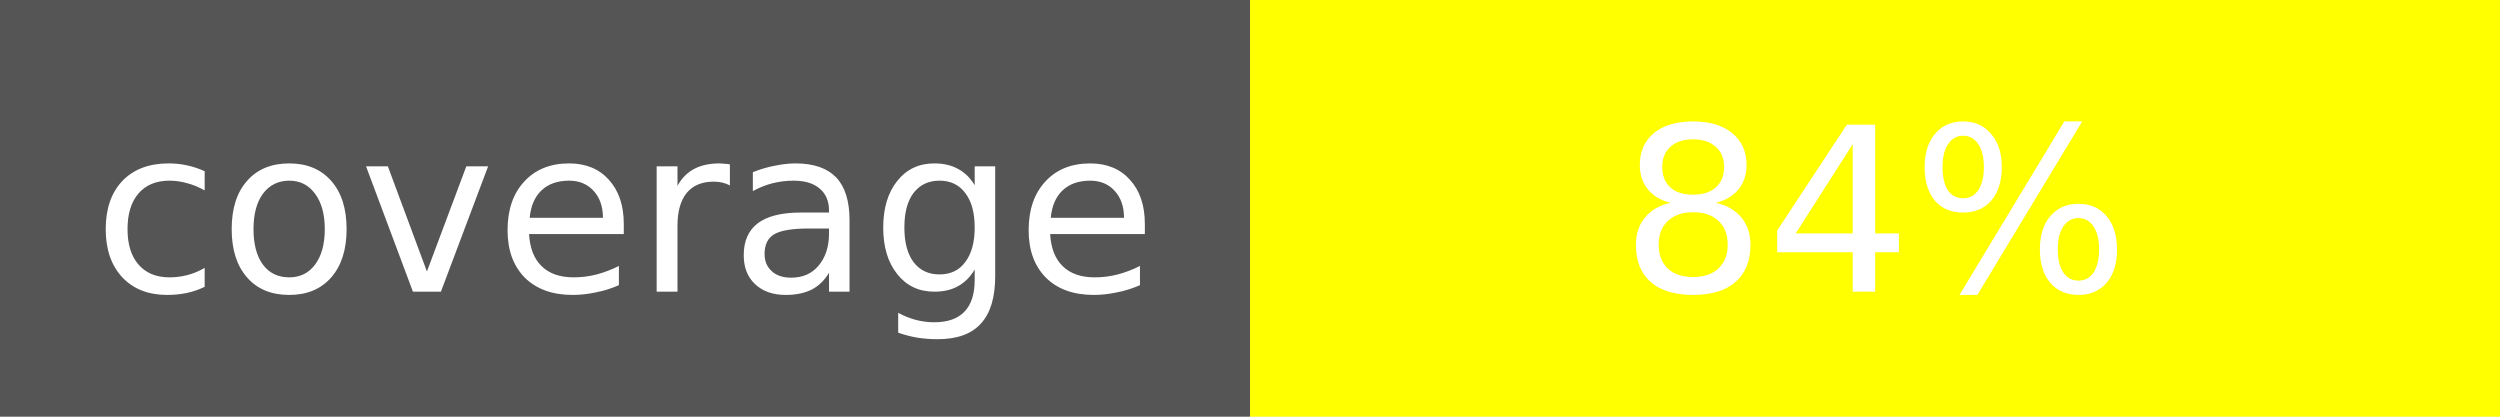
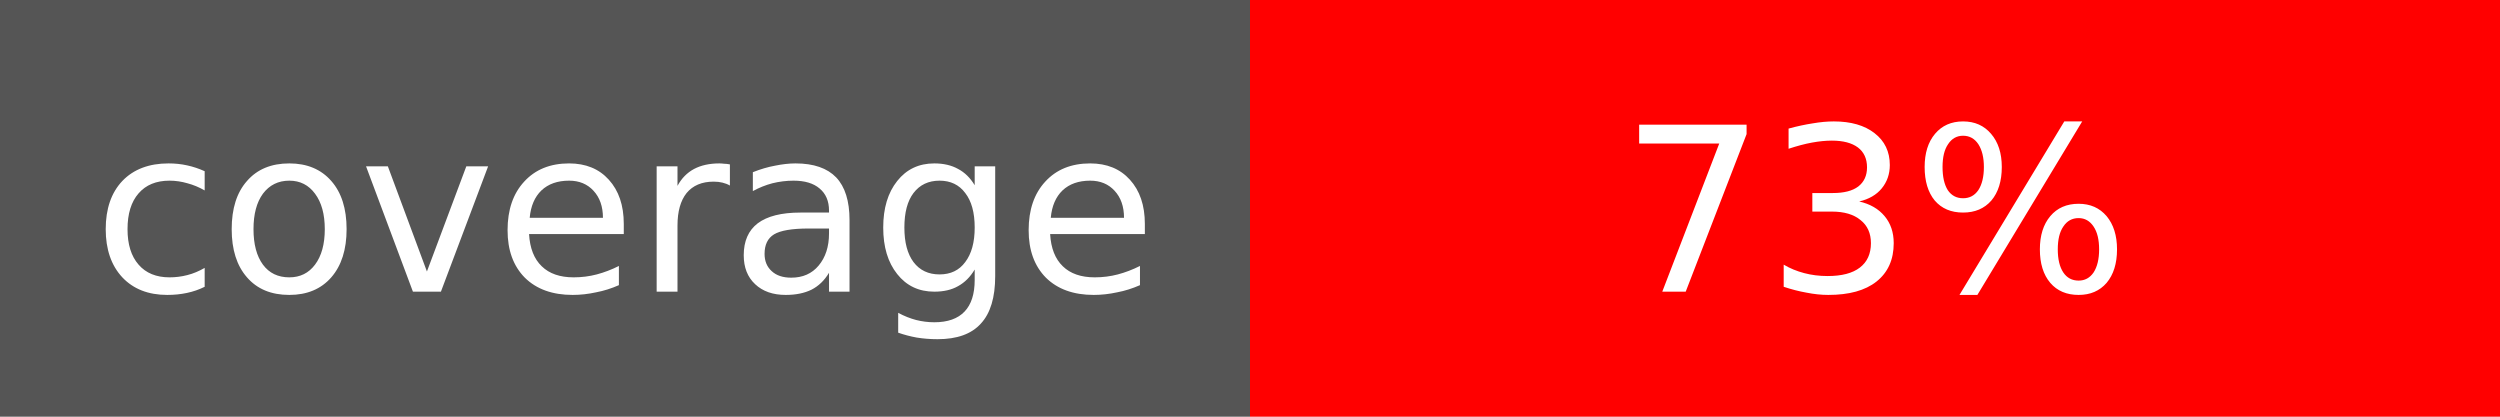
- <svg xmlns="http://www.w3.org/2000/svg" width="120" height="20" role="img" aria-label="coverage: 84%">
+ <svg xmlns="http://www.w3.org/2000/svg" width="120" height="20" role="img" aria-label="coverage: 73%">
  <rect width="60" height="20" fill="#555" />
-   <rect x="60" width="60" height="20" fill="yellow" />
+   <rect x="60" width="60" height="20" fill="red" />
  <text x="30" y="14" fill="#fff" font-family="Verdana, Geneva, DejaVu Sans, sans-serif" font-size="11" text-anchor="middle">coverage</text>
-   <text x="90" y="14" fill="#fff" font-family="Verdana, Geneva, DejaVu Sans, sans-serif" font-size="11" text-anchor="middle">84%</text>
+   <text x="90" y="14" fill="#fff" font-family="Verdana, Geneva, DejaVu Sans, sans-serif" font-size="11" text-anchor="middle">73%</text>
</svg>
